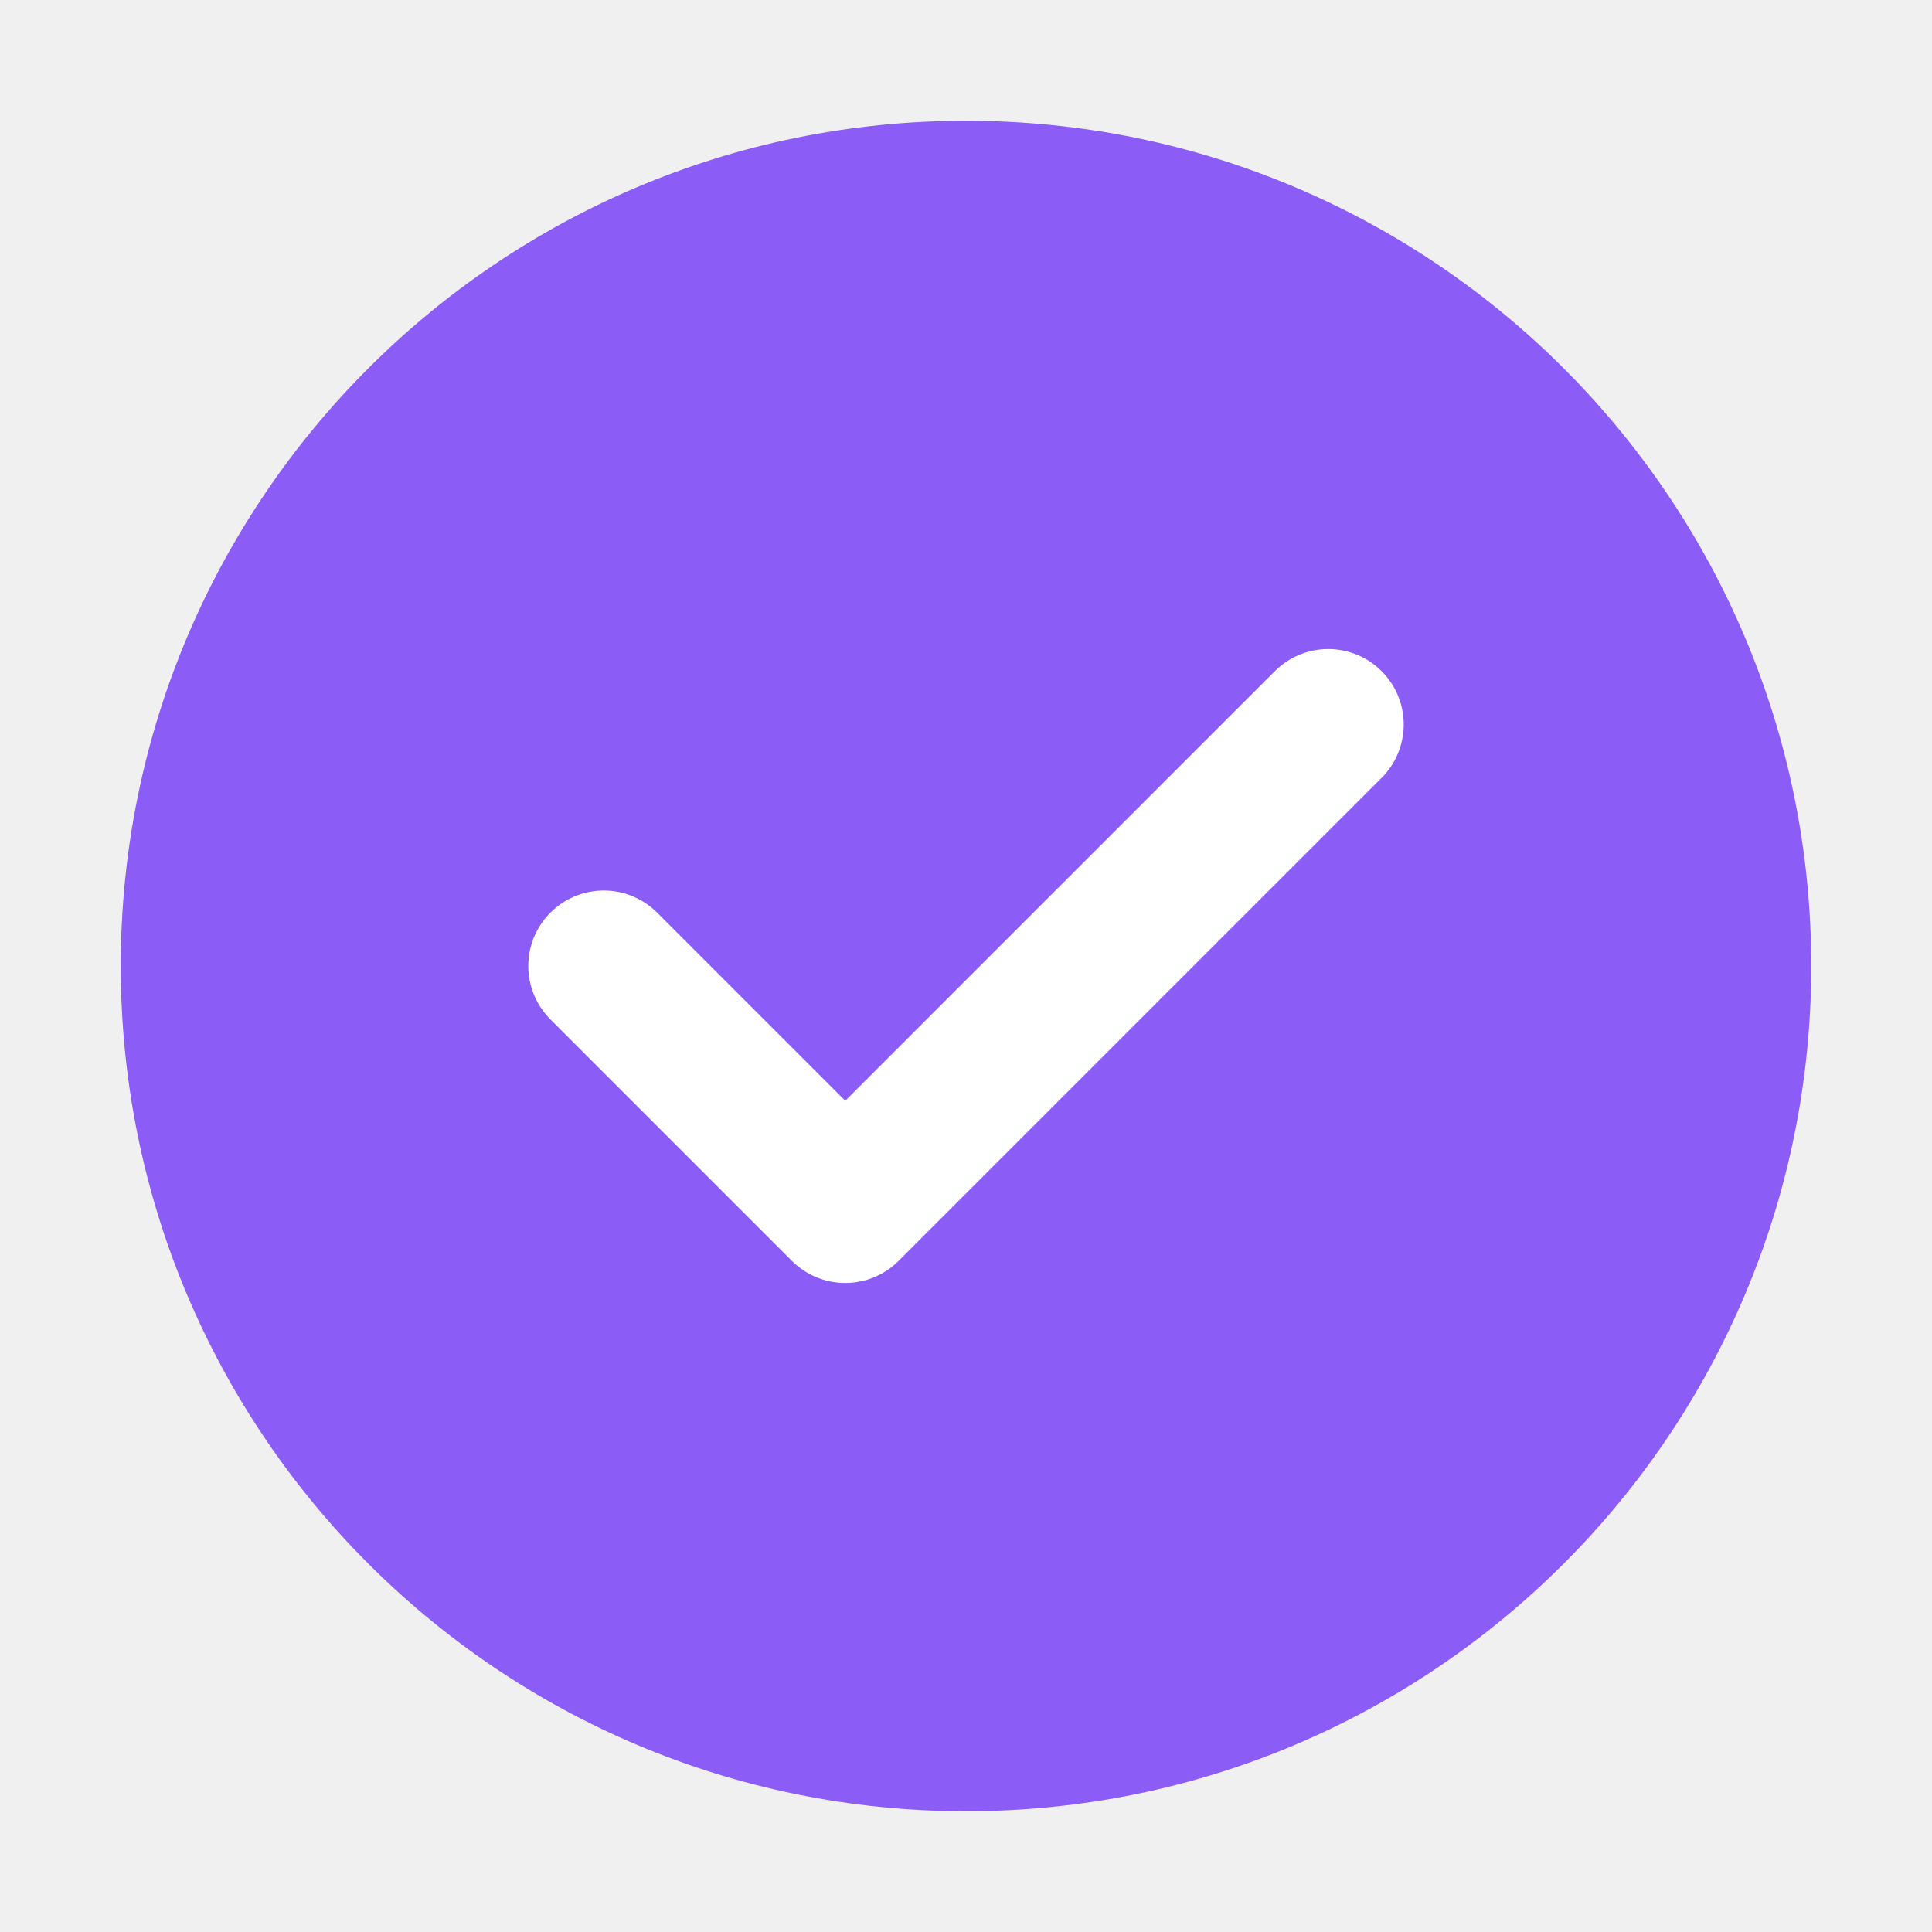
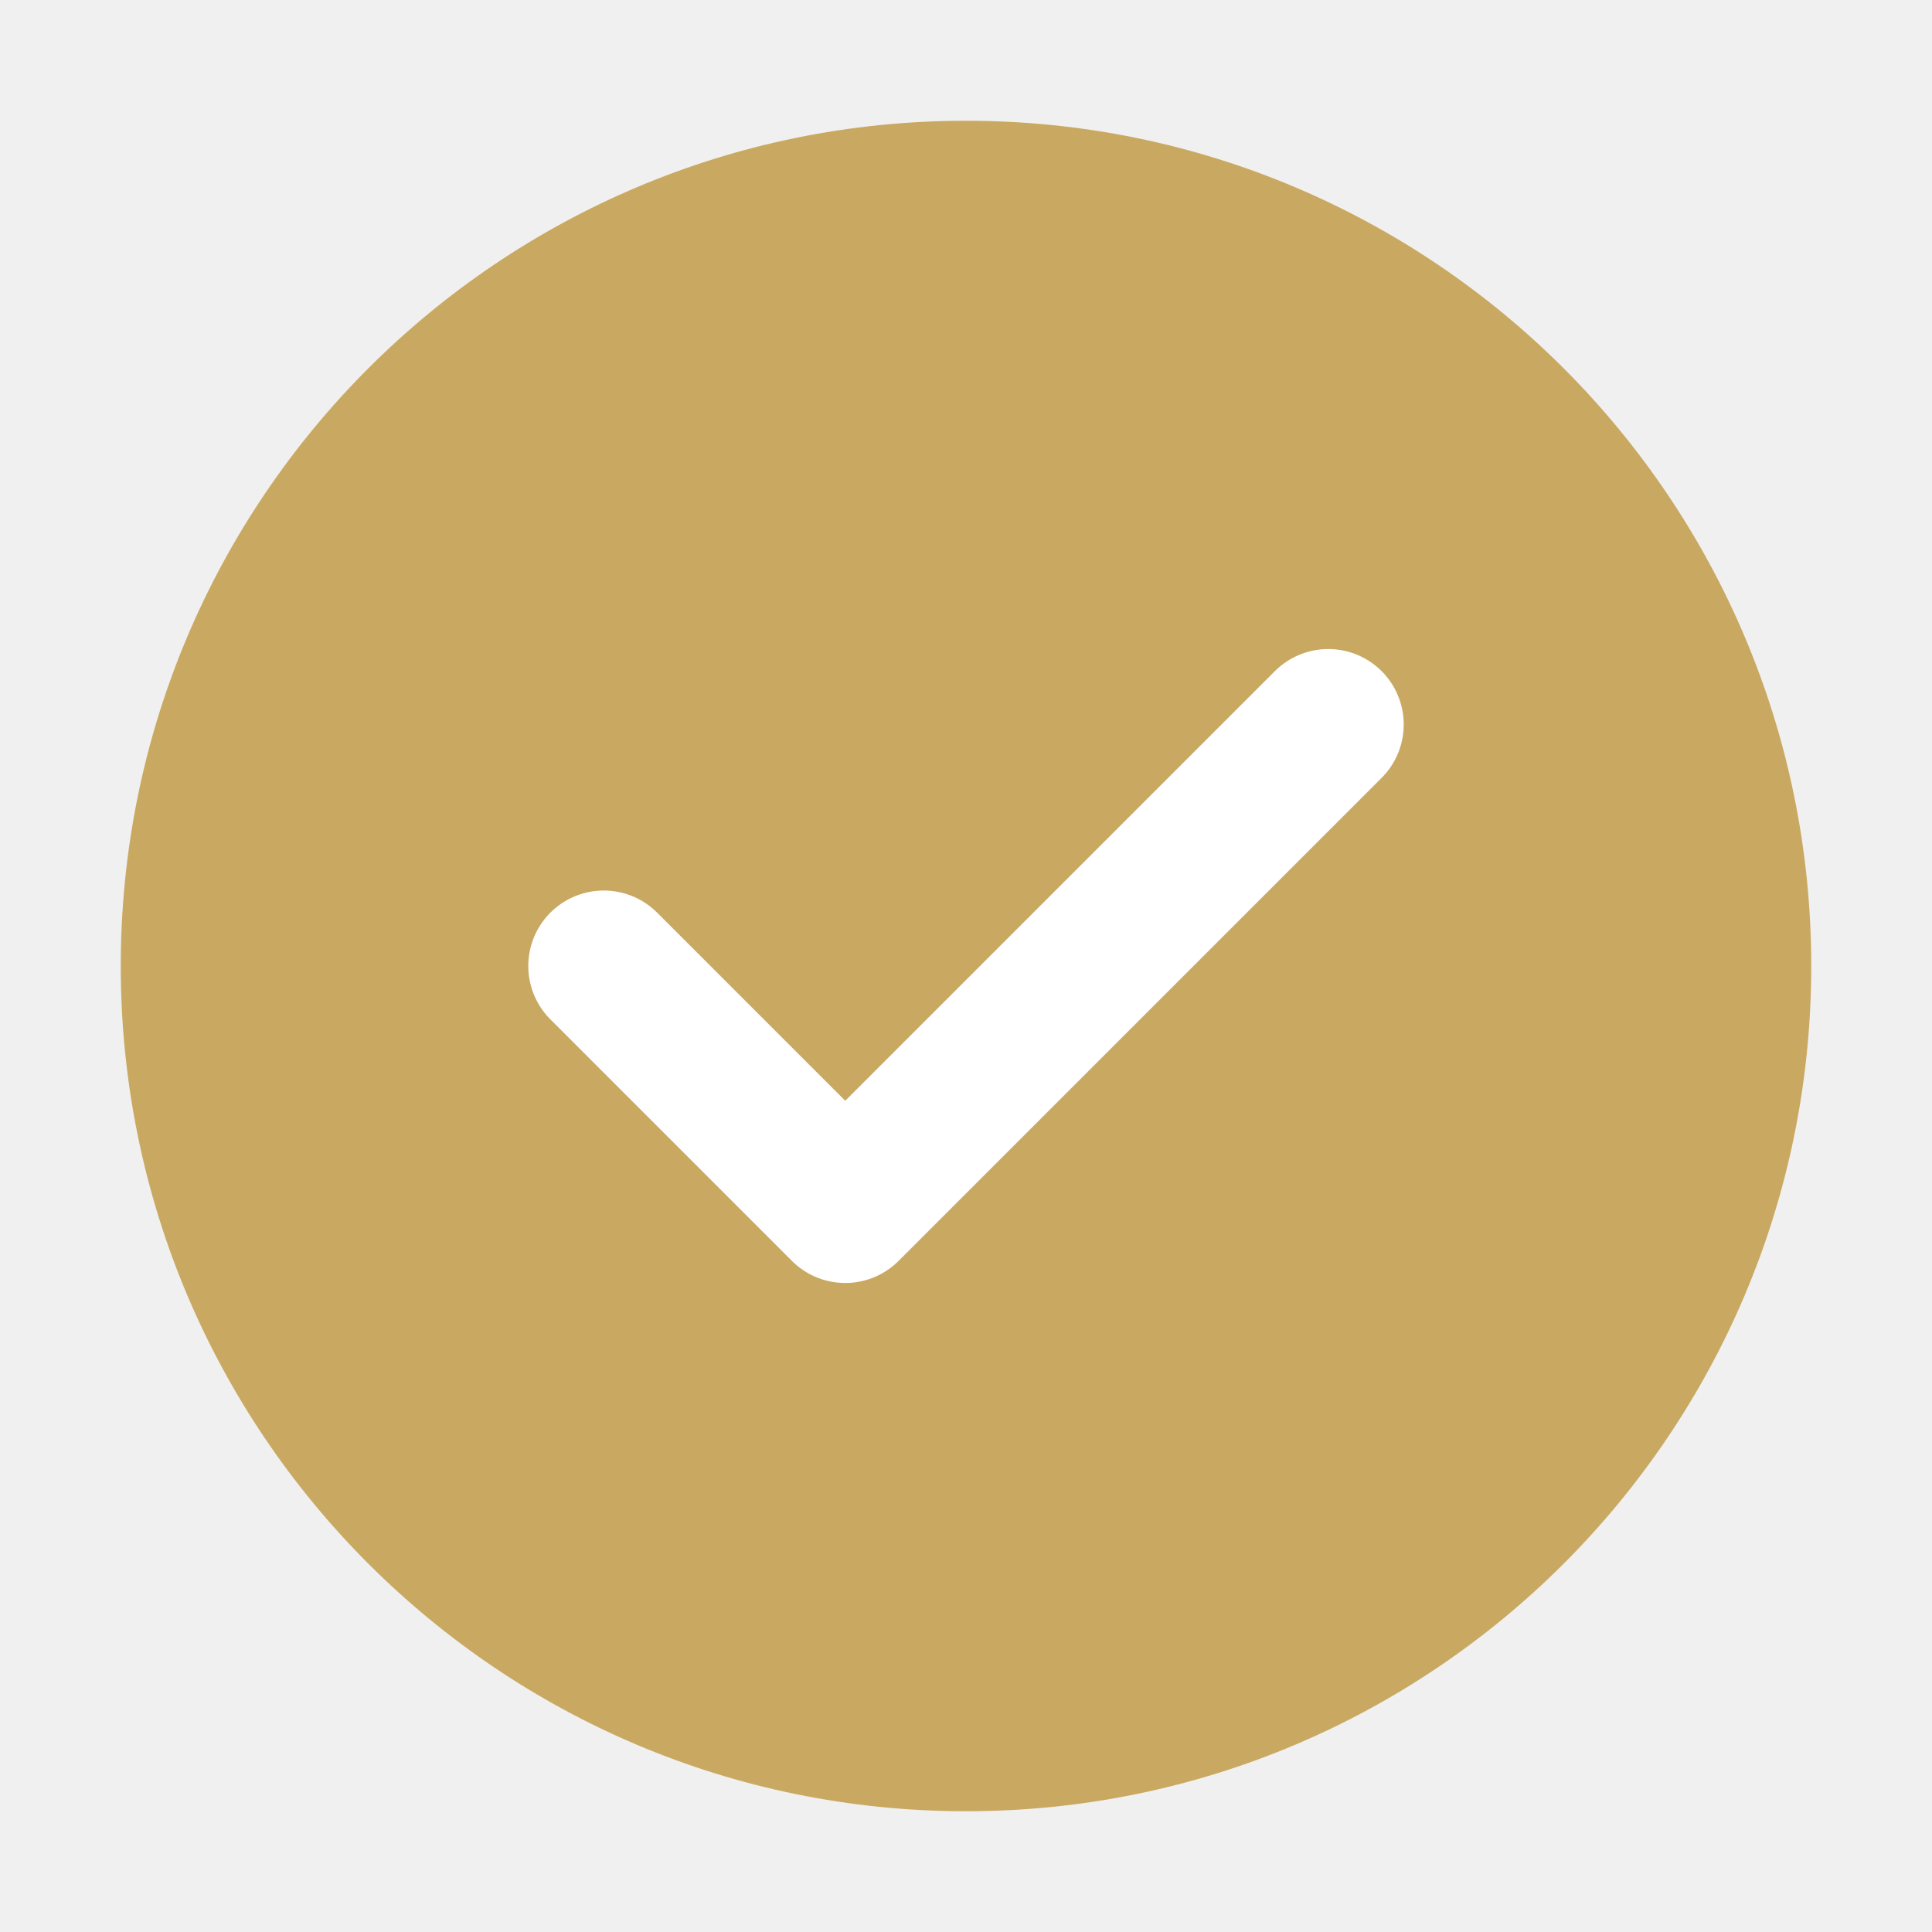
<svg xmlns="http://www.w3.org/2000/svg" viewBox="0 0 32 32" fill="none">
-   <circle cx="16" cy="16" r="14" fill="#8B5CF6" />
+   <circle cx="16" cy="16" r="14" fill="#C9A962" />
  <path d="M10 16l4 4 8-8" stroke="white" stroke-width="2.5" stroke-linecap="round" stroke-linejoin="round" />
</svg>
